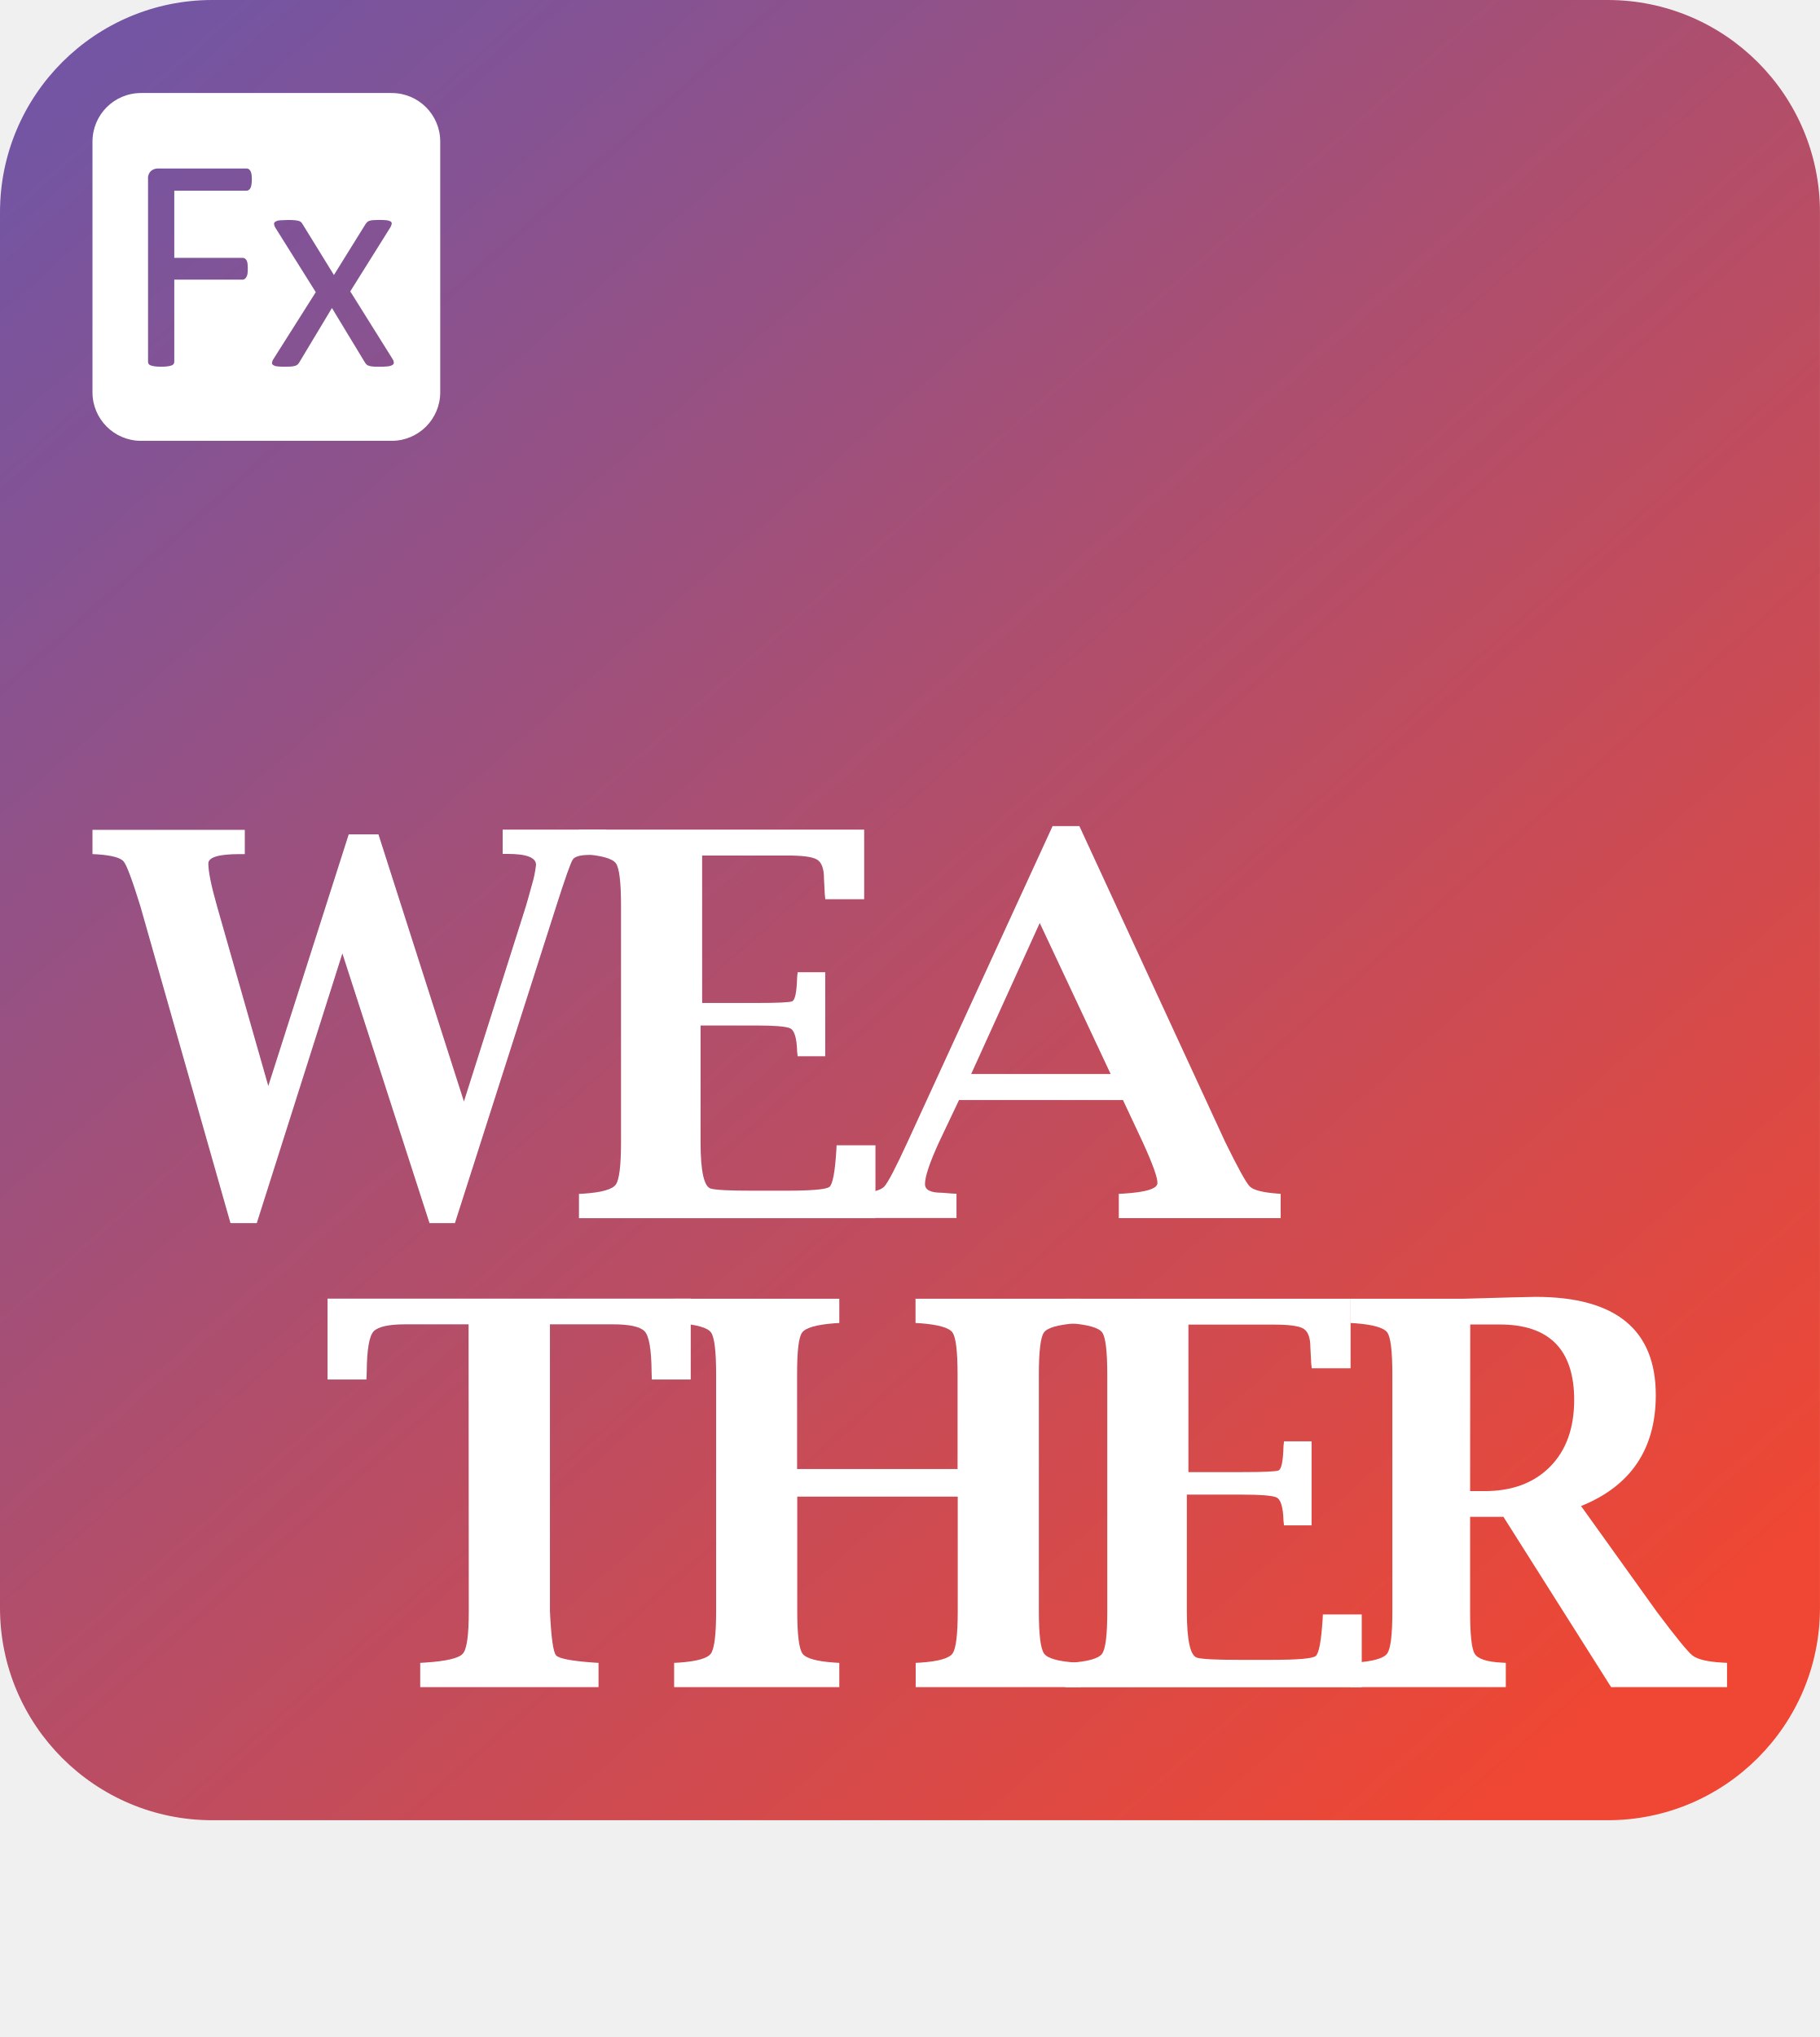
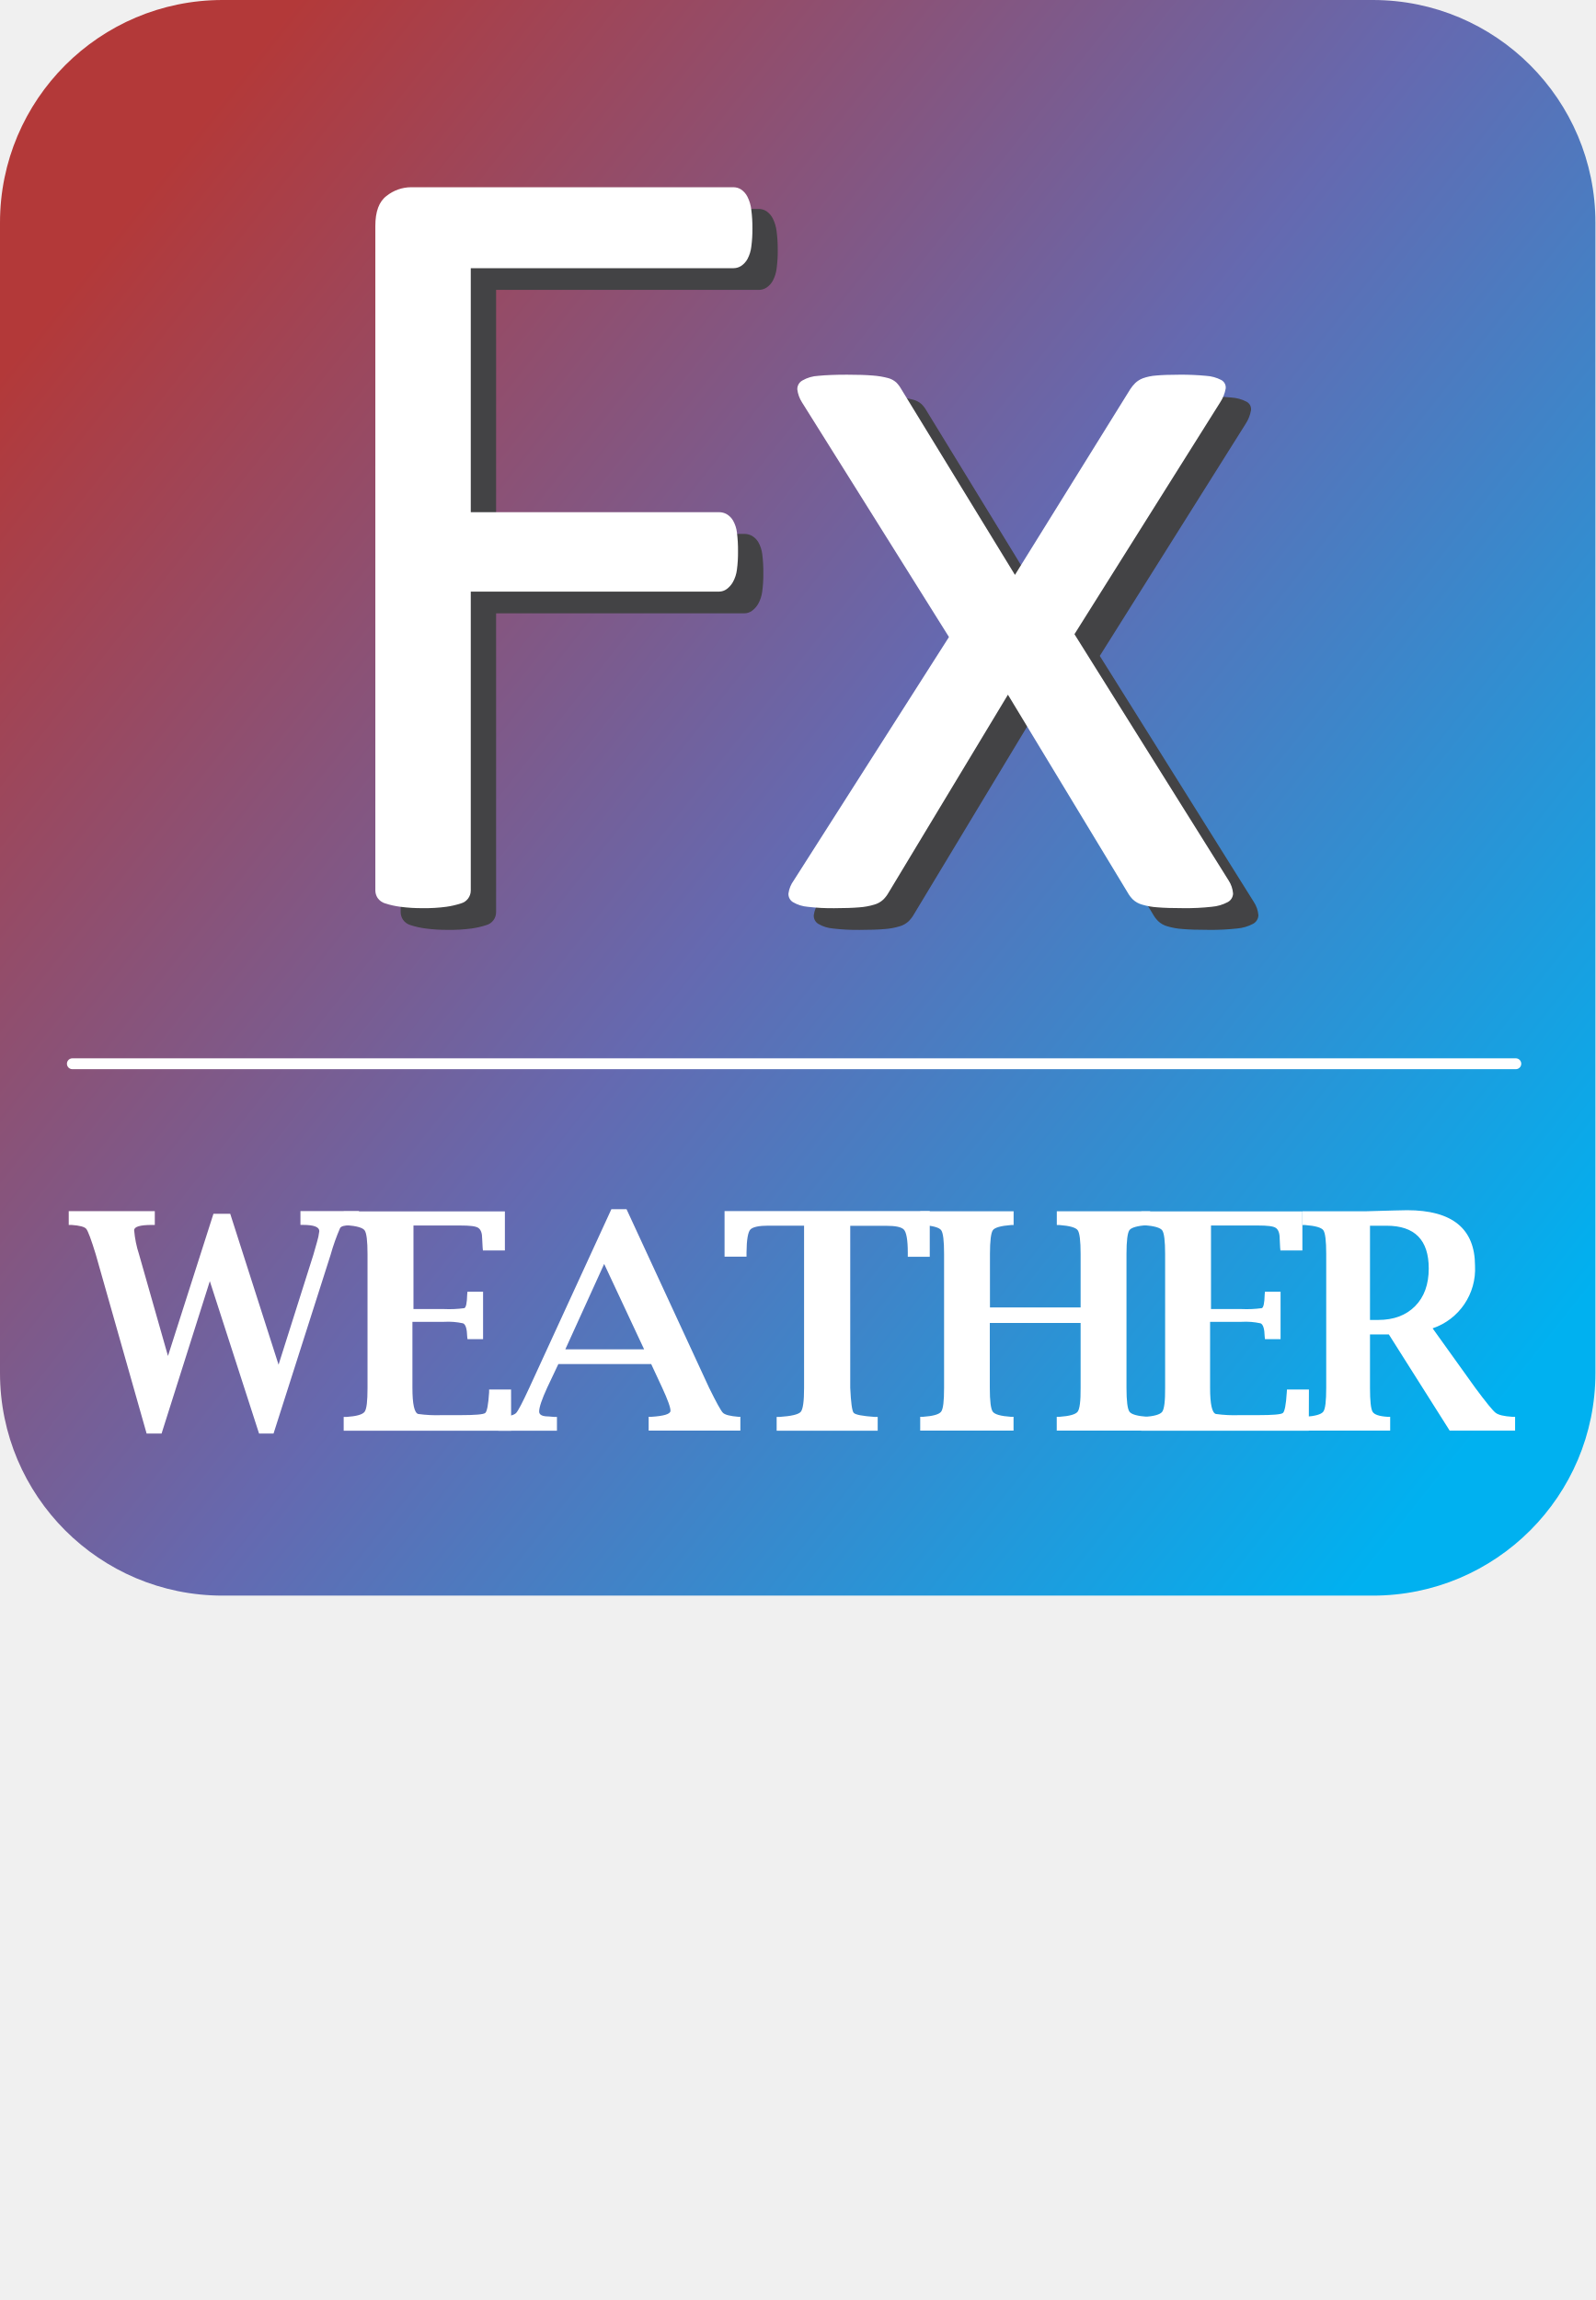
- <svg xmlns="http://www.w3.org/2000/svg" viewBox="0 0 450.08 503.68">
+ <svg xmlns="http://www.w3.org/2000/svg" id="Layer_1" data-name="Layer 1" viewBox="0 0 441 635.68">
  <defs>
-     <style>.cls-1{fill:url(#linear-gradient);}.cls-2{fill:#fff;}</style>
-     <linearGradient id="linear-gradient" x1="34.19" y1="8.84" x2="398.28" y2="421.29" gradientUnits="userSpaceOnUse">
-       <stop offset="0" stop-color="#7355a3" />
-       <stop offset="1" stop-color="#ef4733" />
+     <style>.cls-1{fill:url(#linear-gradient);}.cls-2{fill:#434345;}.cls-3{fill:#fff;}.cls-4{fill:none;stroke:#fff;stroke-linecap:round;stroke-miterlimit:10;stroke-width:3px;}</style>
+     <linearGradient id="linear-gradient" x1="27.94" y1="68.3" x2="422.05" y2="379.81" gradientUnits="userSpaceOnUse">
+       <stop offset="0" stop-color="#b33939" />
+       <stop offset="0.5" stop-color="#6569b0" />
+       <stop offset="1" stop-color="#00b1f0" />
    </linearGradient>
  </defs>
-   <g id="Layer_1" data-name="Layer 1">
-     <rect class="cls-1" width="450.08" height="450.08" rx="52.51" />
-     <path class="cls-2" d="M57,302.44,34.69,224q-3-9.68-4.12-11c-.76-.91-2.91-1.5-6.46-1.75l-1.24-.06v-6H60.54v6H59.31q-7.79,0-7.79,2.32,0,3,2.14,10.53l12.69,44.49,19.89-62.22h7.35l21.14,66.05L130,224.25q.51-1.68,1.56-5.52a26.78,26.78,0,0,0,1-4.88q0-2.72-7.08-2.71h-1.17v-6H149.9v6l-1.17.06c-1.43.13-2.4.19-2.92.19-2.25,0-3.64.38-4.16,1.14s-1.9,4.67-4.15,11.72l-25,78.19h-6.28L84.67,235.75,63.5,302.44Z" />
-     <path class="cls-2" d="M216.5,301.21H143.18v-6l1.24-.07q6.56-.45,7.86-2.22c.86-1.19,1.3-4.67,1.3-10.44V223.86c0-5.77-.43-9.24-1.27-10.4s-3.48-1.91-7.89-2.26l-1.24-.06v-6h70.53v17.21H204.1l-.13-1.24c-.13-2.21-.2-3.51-.2-3.9q0-3.63-1.72-4.67t-7.76-1H173.64V248H187c5.15,0,8.11-.13,8.86-.39s1.18-2.25,1.27-6l.13-1.22h6.82v20.78h-6.82l-.13-1.17q-.14-5.13-1.83-5.78t-8.3-.65H173.25v28.84q0,10.77,2.54,11.49,1.89.53,10.36.52h8.08q9.69,0,10.89-.94t1.71-9.06l.06-1.23h9.61Z" />
-     <path class="cls-2" d="M237.17,272l-4.89,10.3q-3.53,7.68-3.53,10.48,0,2.14,4.09,2.14c.39,0,1.21.11,2.47.19l1.23.07v6H210.89v-6l1.24-.07q5.19-.32,6.52-1.68t5.81-11.11l35.85-78.06h6.62L303,282.38q4.74,9.67,6.08,11t6.78,1.75l.85.07v6H276.68v-6l1.24-.07c5.45-.34,8.22-1.19,8.31-2.53s-1.15-4.74-3.7-10.33L277.71,272Zm3-6.43h34.5l-17.54-37.35Z" />
-     <path class="cls-2" d="M115.88,327.46H100.23q-6,0-7.76,1.66c-1.14,1.1-1.74,4.49-1.78,10.16l-.07,1.82H81v-20h89.82v20h-9.62l-.06-1.82q-.06-8.5-1.79-10.16t-7.76-1.66H136v70.92q.45,9.67,1.5,10.91c.69.82,3.8,1.42,9.35,1.81l1.17.07v6h-44.1v-6l1.17-.07q7.92-.51,9.38-2.22c1-1.15,1.46-4.62,1.46-10.44Z" />
-     <path class="cls-2" d="M197.16,370.06v28.38c0,5.77.44,9.25,1.3,10.44s3.51,1.92,7.93,2.22l1.17.07v6H166.71v-6l1.23-.07q6.56-.45,7.86-2.22c.86-1.19,1.3-4.67,1.3-10.44V339.86q0-8.66-1.27-10.4c-.84-1.16-3.47-1.92-7.89-2.26l-1.23-.07v-6h40.85v6l-1.17.07c-4.46.34-7.11,1.1-8,2.26s-1.27,4.63-1.27,10.4v23.38h39.69V339.86c0-5.77-.43-9.24-1.27-10.4s-3.48-1.92-7.89-2.26l-1.24-.07v-6H267.3v6l-1.17.07c-4.46.34-7.11,1.1-7.95,2.26s-1.27,4.63-1.27,10.4v58.58q0,8.65,1.3,10.44t7.92,2.22l1.17.07v6H226.45v-6l1.24-.07q6.56-.45,7.86-2.22c.86-1.19,1.3-4.67,1.3-10.44V370.06Z" />
-     <path class="cls-2" d="M336.76,417.21H263.44v-6l1.24-.07q6.56-.45,7.86-2.22t1.29-10.44V339.86q0-8.66-1.26-10.4c-.85-1.16-3.48-1.92-7.89-2.26l-1.24-.07v-6H334v17.2h-9.61l-.13-1.23c-.13-2.21-.2-3.51-.2-3.9q0-3.63-1.72-4.67t-7.76-1H293.9V364h13.38c5.15,0,8.11-.13,8.86-.39s1.18-2.25,1.27-6l.13-1.22h6.82v20.78h-6.82l-.13-1.17q-.14-5.13-1.83-5.78t-8.3-.65H293.51v28.84q0,10.77,2.54,11.49,1.89.53,10.36.52h8.08q9.69,0,10.88-.94t1.72-9.06l.06-1.23h9.61Z" />
-     <path class="cls-2" d="M363.56,375.06v23.38c0,5.73.37,9.22,1.13,10.47s2.94,2,6.53,2.19l1.17.07v6H333.94v-6l1.24-.07q6.56-.45,7.86-2.22t1.29-10.44V339.86q0-8.66-1.26-10.4c-.85-1.16-3.48-1.92-7.89-2.26l-1.24-.07v-6h28l11.89-.33,5.91-.13q29.75,0,29.74,24.32,0,9.93-4.61,16.8T391,372.39l18.76,26.18q7,9.35,8.8,10.78c1.24.95,3.67,1.54,7.31,1.75l1.23.07v6H398.43L371.8,375.06Zm0-6.36h3.57q10.2,0,16.17-6t6-16.5q0-18.71-18.44-18.7h-7.27Z" />
+   <g id="Layer_2" data-name="Layer 2">
+     <rect class="cls-1" width="441" height="441" rx="61.53" />
+     <path class="cls-2" d="M214.68,74.15a9.62,9.62,0,0,1-1.07,3.45,5.47,5.47,0,0,1-1.76,1.91,3.91,3.91,0,0,1-2.07.61H137.13v67.44h68.66a4.29,4.29,0,0,1,2.07.54,4.93,4.93,0,0,1,1.76,1.76,8.76,8.76,0,0,1,1.08,3.3,38.07,38.07,0,0,1,.3,5.29,35.36,35.36,0,0,1-.3,5,9.48,9.48,0,0,1-1.08,3.37,6.18,6.18,0,0,1-1.76,2,3.59,3.59,0,0,1-2.07.69H137.13V252.1a3.7,3.7,0,0,1-2.76,3.6,23.85,23.85,0,0,1-4,.92,44.16,44.16,0,0,1-6.44.38,44.87,44.87,0,0,1-6.28-.38,23.33,23.33,0,0,1-4.14-.92,3.9,3.9,0,0,1-2.14-1.53,3.84,3.84,0,0,1-.62-2.07V68.48c0-4,1-6.77,3.14-8.36a10.91,10.91,0,0,1,6.67-2.37h89.21a3.91,3.91,0,0,1,2.07.61,5.28,5.28,0,0,1,1.76,2,10.52,10.52,0,0,1,1.07,3.6,37.23,37.23,0,0,1,.31,5.14A35.43,35.43,0,0,1,214.68,74.15Z" />
+     <path class="cls-2" d="M346.38,255.32a11.35,11.35,0,0,1-4.44,1.3,64.43,64.43,0,0,1-7.74.38q-4.6,0-7.28-.23a18.78,18.78,0,0,1-4.29-.77,6,6,0,0,1-2.46-1.38,8.37,8.37,0,0,1-1.45-1.91L285.61,198l-33,54.72a8.7,8.7,0,0,1-1.46,1.91,6,6,0,0,1-2.45,1.38,18.61,18.61,0,0,1-4.22.77q-2.61.23-6.9.23a57.09,57.09,0,0,1-7.27-.38,9.62,9.62,0,0,1-4.14-1.3,2.63,2.63,0,0,1-1.23-2.38,7.9,7.9,0,0,1,1.46-3.6l42.91-67.29-40.61-64.83a8.58,8.58,0,0,1-1.31-3.61,2.73,2.73,0,0,1,1.38-2.45,9.76,9.76,0,0,1,4.45-1.3c2-.2,4.62-.31,7.89-.31q4.44,0,7.13.23a22.91,22.91,0,0,1,4.21.69,5.46,5.46,0,0,1,2.3,1.23,8.59,8.59,0,0,1,1.38,1.84l31.42,51.34,31.88-51.34a10.82,10.82,0,0,1,1.38-1.69,6.28,6.28,0,0,1,2.07-1.3,13.55,13.55,0,0,1,3.68-.77c1.58-.15,3.76-.23,6.52-.23a71.11,71.11,0,0,1,7.27.31,10.43,10.43,0,0,1,4.22,1.15,2.34,2.34,0,0,1,1.23,2.37,10.06,10.06,0,0,1-1.54,3.84L304,181.28l42.61,68.06a7.67,7.67,0,0,1,1.23,3.6A2.76,2.76,0,0,1,346.38,255.32Z" />
+     <path class="cls-3" d="M207.68,68.15a9.62,9.62,0,0,1-1.07,3.45,5.47,5.47,0,0,1-1.76,1.91,3.91,3.91,0,0,1-2.07.61H130.13v67.44h68.66a4.29,4.29,0,0,1,2.07.54,4.93,4.93,0,0,1,1.76,1.76,8.76,8.76,0,0,1,1.08,3.3,38.07,38.07,0,0,1,.3,5.29,35.36,35.36,0,0,1-.3,5,9.48,9.48,0,0,1-1.08,3.37,6.18,6.18,0,0,1-1.76,2,3.59,3.59,0,0,1-2.07.69H130.13V246.1a3.7,3.7,0,0,1-2.76,3.6,23.85,23.85,0,0,1-4,.92,44.16,44.16,0,0,1-6.44.38,44.87,44.87,0,0,1-6.28-.38,23.33,23.33,0,0,1-4.14-.92,3.9,3.9,0,0,1-2.14-1.53,3.84,3.84,0,0,1-.62-2.07V62.48c0-4,1-6.77,3.14-8.36a10.91,10.91,0,0,1,6.67-2.37h89.21a3.91,3.91,0,0,1,2.07.61,5.28,5.28,0,0,1,1.76,2,10.52,10.52,0,0,1,1.07,3.6,37.23,37.23,0,0,1,.31,5.14A35.43,35.43,0,0,1,207.68,68.15Z" />
+     <path class="cls-3" d="M339.38,249.32a11.35,11.35,0,0,1-4.44,1.3,64.43,64.43,0,0,1-7.74.38q-4.6,0-7.28-.23a18.78,18.78,0,0,1-4.29-.77,6,6,0,0,1-2.46-1.38,8.37,8.37,0,0,1-1.45-1.91L278.61,192l-33,54.72a8.7,8.7,0,0,1-1.46,1.91,6,6,0,0,1-2.45,1.38,18.61,18.61,0,0,1-4.22.77q-2.61.22-6.9.23a57.09,57.09,0,0,1-7.27-.38,9.62,9.62,0,0,1-4.14-1.3,2.63,2.63,0,0,1-1.23-2.38,7.9,7.9,0,0,1,1.46-3.6l42.91-67.29-40.61-64.83a8.58,8.58,0,0,1-1.31-3.61,2.73,2.73,0,0,1,1.38-2.45,9.76,9.76,0,0,1,4.45-1.3c2-.2,4.62-.31,7.89-.31q4.44,0,7.13.23a22.91,22.91,0,0,1,4.21.69,5.46,5.46,0,0,1,2.3,1.23,8.59,8.59,0,0,1,1.38,1.84l31.42,51.34,31.88-51.34a10.82,10.82,0,0,1,1.38-1.69,6.28,6.28,0,0,1,2.07-1.3,13.55,13.55,0,0,1,3.68-.77c1.58-.15,3.76-.23,6.52-.23a71.11,71.11,0,0,1,7.27.31,10.43,10.43,0,0,1,4.22,1.15,2.34,2.34,0,0,1,1.23,2.37,10.06,10.06,0,0,1-1.54,3.84L297,175.28l42.61,68.06a7.67,7.67,0,0,1,1.23,3.6A2.76,2.76,0,0,1,339.38,249.32Z" />
+     <line class="cls-4" x1="20" y1="294" x2="419" y2="294" />
  </g>
-   <g id="Layer_2" data-name="Layer 2">
-     <path class="cls-2" d="M96.87,23h-62a12,12,0,0,0-12,12V97a12,12,0,0,0,12,12h62a12,12,0,0,0,12-12V35A12,12,0,0,0,96.87,23ZM62.18,45.69a2.24,2.24,0,0,1-.27.85,1.32,1.32,0,0,1-.43.47,1,1,0,0,1-.51.15H43.1v16.6H60a1,1,0,0,1,.51.13,1.18,1.18,0,0,1,.43.43,2,2,0,0,1,.27.81,9.39,9.39,0,0,1,.07,1.3,8.69,8.69,0,0,1-.07,1.23,2.19,2.19,0,0,1-.27.83,1.49,1.49,0,0,1-.43.49.89.89,0,0,1-.51.17H43.1V89.48a1,1,0,0,1-.16.51.91.91,0,0,1-.52.37,5.48,5.48,0,0,1-1,.23,13.65,13.65,0,0,1-3.13,0,5.23,5.23,0,0,1-1-.23.94.94,0,0,1-.53-.37,1,1,0,0,1-.15-.51V44.3a2.45,2.45,0,0,1,.77-2.06A2.67,2.67,0,0,1,39,41.66H61a1,1,0,0,1,.51.15,1.24,1.24,0,0,1,.43.49,2.41,2.41,0,0,1,.27.88,9.61,9.61,0,0,1,.07,1.27A8.94,8.94,0,0,1,62.18,45.69ZM97,90.27a2.67,2.67,0,0,1-1.09.32,16.18,16.18,0,0,1-1.9.09c-.76,0-1.36,0-1.8-.05a4.62,4.62,0,0,1-1-.19,1.41,1.41,0,0,1-.6-.34,2.35,2.35,0,0,1-.36-.47L82.09,76.16,74,89.63a2.35,2.35,0,0,1-.36.47,1.48,1.48,0,0,1-.6.34,4.63,4.63,0,0,1-1,.19c-.42,0-1,.05-1.69.05a14.4,14.4,0,0,1-1.79-.09,2.3,2.3,0,0,1-1-.32.61.61,0,0,1-.3-.58,2,2,0,0,1,.35-.89L78.09,72.24l-10-15.95a2.1,2.1,0,0,1-.32-.89.66.66,0,0,1,.34-.6,2.43,2.43,0,0,1,1.09-.32c.49,0,1.14-.08,1.94-.08s1.32,0,1.76.06a5.34,5.34,0,0,1,1,.17,1.47,1.47,0,0,1,.56.3,2.22,2.22,0,0,1,.34.45L82.58,68l7.85-12.64a2.64,2.64,0,0,1,.34-.41,1.44,1.44,0,0,1,.5-.32,3.4,3.4,0,0,1,.91-.19c.39,0,.92-.06,1.6-.06a17.05,17.05,0,0,1,1.79.08,2.56,2.56,0,0,1,1,.28.57.57,0,0,1,.3.59,2.43,2.43,0,0,1-.37.94L86.62,72.05,97.1,88.8a1.9,1.9,0,0,1,.3.89A.68.68,0,0,1,97,90.27Z" />
-   </g>
+   <path class="cls-3" d="M40.53,396.21,26.46,346.66c-1.25-4.07-2.12-6.4-2.6-7s-1.84-.95-4.08-1.11l-.78,0v-3.81H42.79v3.81H42q-4.92,0-4.92,1.47a29.31,29.31,0,0,0,1.35,6.65l8,28.1L59,335.47h4.64L77,377.18l9.61-30.35c.22-.71.55-1.87,1-3.49a17.23,17.23,0,0,0,.65-3.08q0-1.72-4.47-1.72h-.74v-3.81H99.23v3.81l-.74,0c-.9.08-1.52.12-1.85.12-1.42,0-2.29.24-2.62.72a57.42,57.42,0,0,0-2.63,7.41L75.61,396.21h-4L58,354.09,44.66,396.21Z" />
+   <path class="cls-3" d="M141.29,395.43H95v-3.81l.77,0c2.77-.19,4.42-.66,5-1.41s.82-2.95.82-6.59v-37q0-5.46-.8-6.57t-5-1.43l-.77,0v-3.81h44.54V345.6h-6.07l-.08-.78c-.09-1.4-.13-2.22-.13-2.46,0-1.53-.36-2.52-1.08-3s-2.36-.65-4.91-.65h-13V361.8h8.45a30.91,30.91,0,0,0,5.6-.25c.48-.16.74-1.42.8-3.78l.08-.77h4.31v13.12h-4.31l-.08-.73c-.06-2.16-.44-3.38-1.16-3.65a19.22,19.22,0,0,0-5.24-.41H114v18.21q0,6.81,1.6,7.26a37.44,37.44,0,0,0,6.54.32h5.1c4.08,0,6.38-.19,6.88-.59s.86-2.3,1.08-5.72l0-.78h6.07Z" />
+   <path class="cls-3" d="M154.34,377l-3.08,6.51c-1.49,3.24-2.23,5.44-2.23,6.62q0,1.35,2.58,1.35l1.56.13.78,0v3.81h-16.2v-3.81l.78,0c2.18-.14,3.56-.5,4.12-1.07s1.78-2.91,3.67-7L169,334.19h4.18L196,383.54q3,6.1,3.83,6.93t4.29,1.11l.53,0v3.81H179.3v-3.81l.78,0q5.16-.33,5.25-1.61T183,383.45L180,377Zm1.92-4.06h21.79L167,349.33Z" />
+   <path class="cls-3" d="M222.26,338.75h-9.88c-2.54,0-4.18.35-4.9,1s-1.1,2.84-1.13,6.42l0,1.15h-6.07V334.73H257v12.63h-6.07l0-1.15c0-3.58-.4-5.72-1.13-6.42s-2.35-1-4.9-1h-9.88v44.79q.28,6.1.94,6.89t5.91,1.15l.74,0v3.81H214.68v-3.81l.73,0q5-.33,5.93-1.41c.62-.72.92-2.92.92-6.59Z" />
+   <path class="cls-3" d="M273.6,365.65v17.93q0,5.46.82,6.59c.55.75,2.21,1.22,5,1.41l.74,0v3.81h-25.8v-3.81l.78,0c2.76-.19,4.42-.66,5-1.41s.82-2.95.82-6.59v-37c0-3.64-.26-5.83-.8-6.57s-2.19-1.21-5-1.43l-.78,0v-3.81h25.8v3.81l-.74,0c-2.81.22-4.49.7-5,1.43s-.8,2.93-.8,6.57v14.77h25.06V346.58q0-5.46-.8-6.57t-5-1.43l-.78,0v-3.81h25.8v3.81l-.74,0c-2.82.22-4.49.7-5,1.43s-.8,2.93-.8,6.57v37c0,3.64.28,5.84.82,6.59s2.22,1.22,5,1.41l.74,0v3.81H292.1v-3.81l.78,0q4.14-.29,5-1.41t.82-6.59V365.65Z" />
+   <path class="cls-3" d="M361.77,395.43H315.46v-3.81l.78,0q4.14-.29,5-1.41t.82-6.59v-37q0-5.46-.8-6.57t-5-1.43l-.78,0v-3.81H360V345.6h-6.07l-.08-.78q-.12-2.1-.12-2.46c0-1.53-.37-2.52-1.09-3s-2.36-.65-4.9-.65h-13V361.8h8.44a30.83,30.83,0,0,0,5.6-.25c.48-.16.75-1.42.8-3.78l.08-.77h4.31v13.12h-4.31l-.08-.73c-.05-2.16-.44-3.38-1.15-3.65a19.37,19.37,0,0,0-5.25-.41h-8.69v18.21q0,6.81,1.6,7.26a37.51,37.51,0,0,0,6.55.32h5.1c4.08,0,6.37-.19,6.87-.59s.87-2.3,1.08-5.72l.05-.78h6.07Z" />
+   <path class="cls-3" d="M378.69,368.81v14.77q0,5.43.72,6.61c.47.79,1.85,1.25,4.12,1.39l.74,0v3.81H360v-3.81l.77,0c2.77-.19,4.42-.66,5-1.41s.82-2.95.82-6.59v-37q0-5.46-.8-6.57t-5-1.43l-.77,0v-3.81h17.67l7.51-.21,3.73-.08q18.78,0,18.79,15.36A17.27,17.27,0,0,1,396,367.13l11.85,16.53q4.39,5.91,5.56,6.81t4.62,1.11l.77,0v3.81H400.71L383.9,368.81Zm0-4h2.25q6.45,0,10.22-3.81t3.77-10.42q0-11.82-11.65-11.81h-4.59Z" />
</svg>
